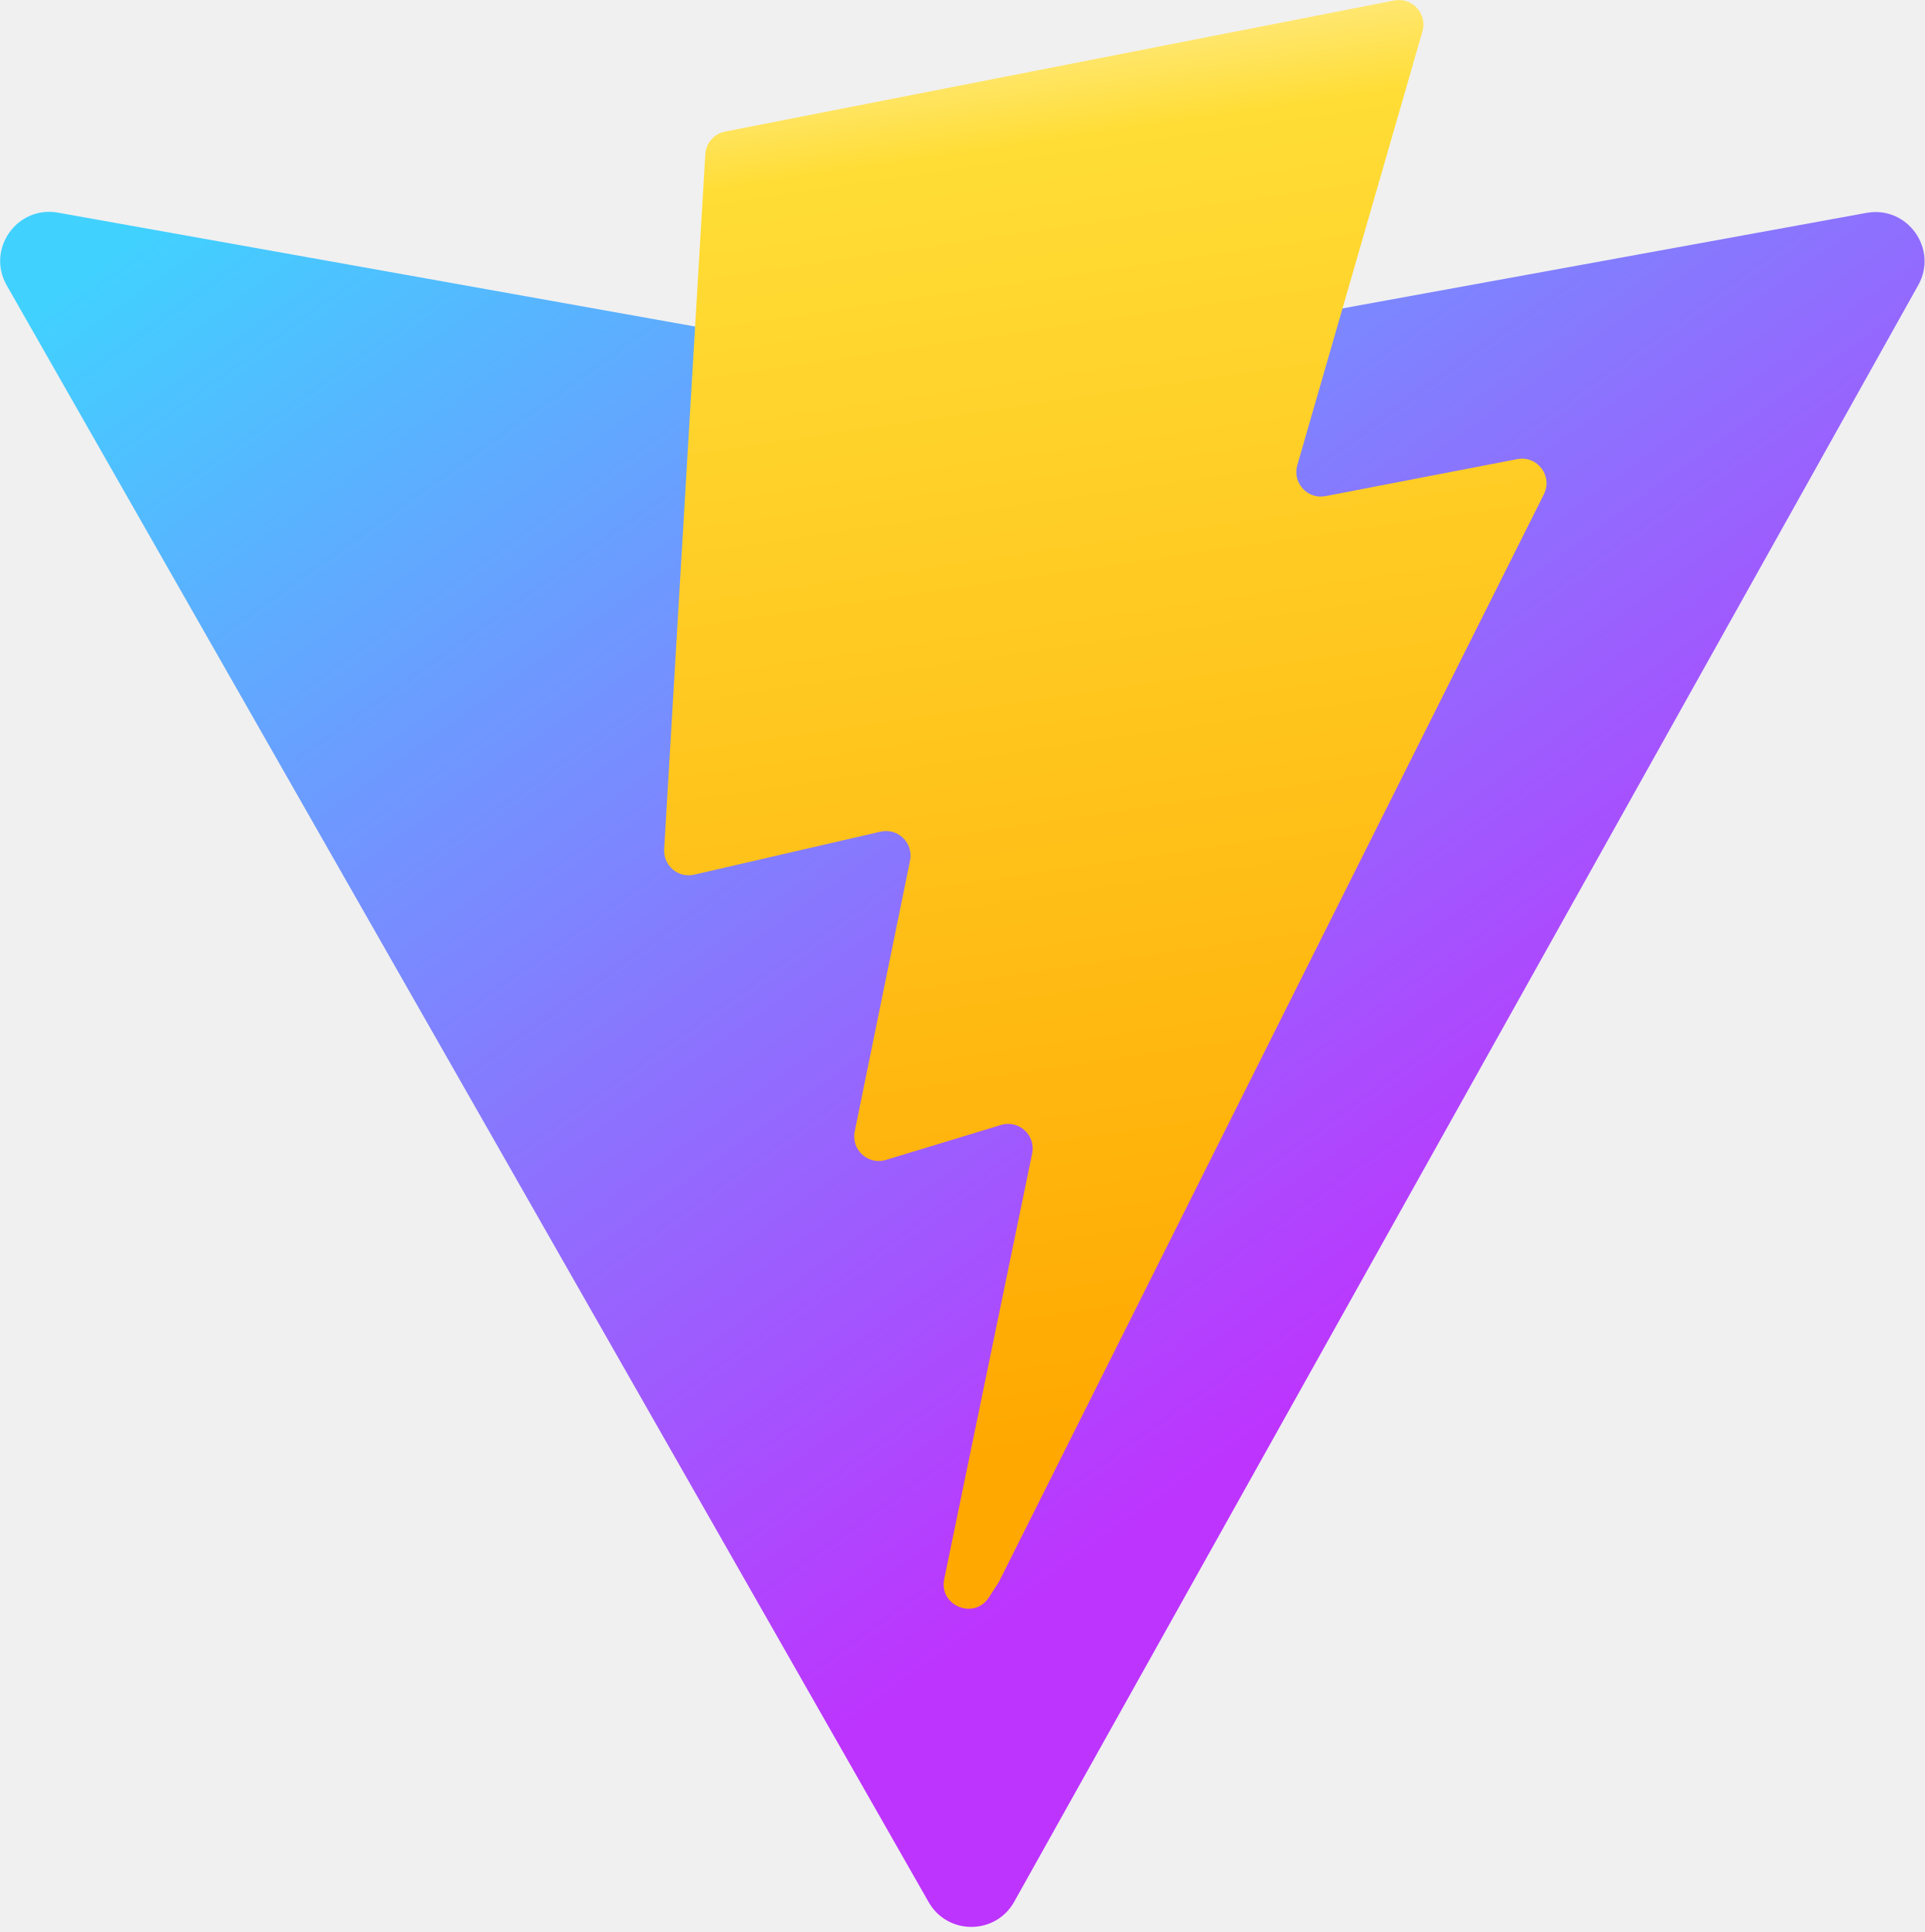
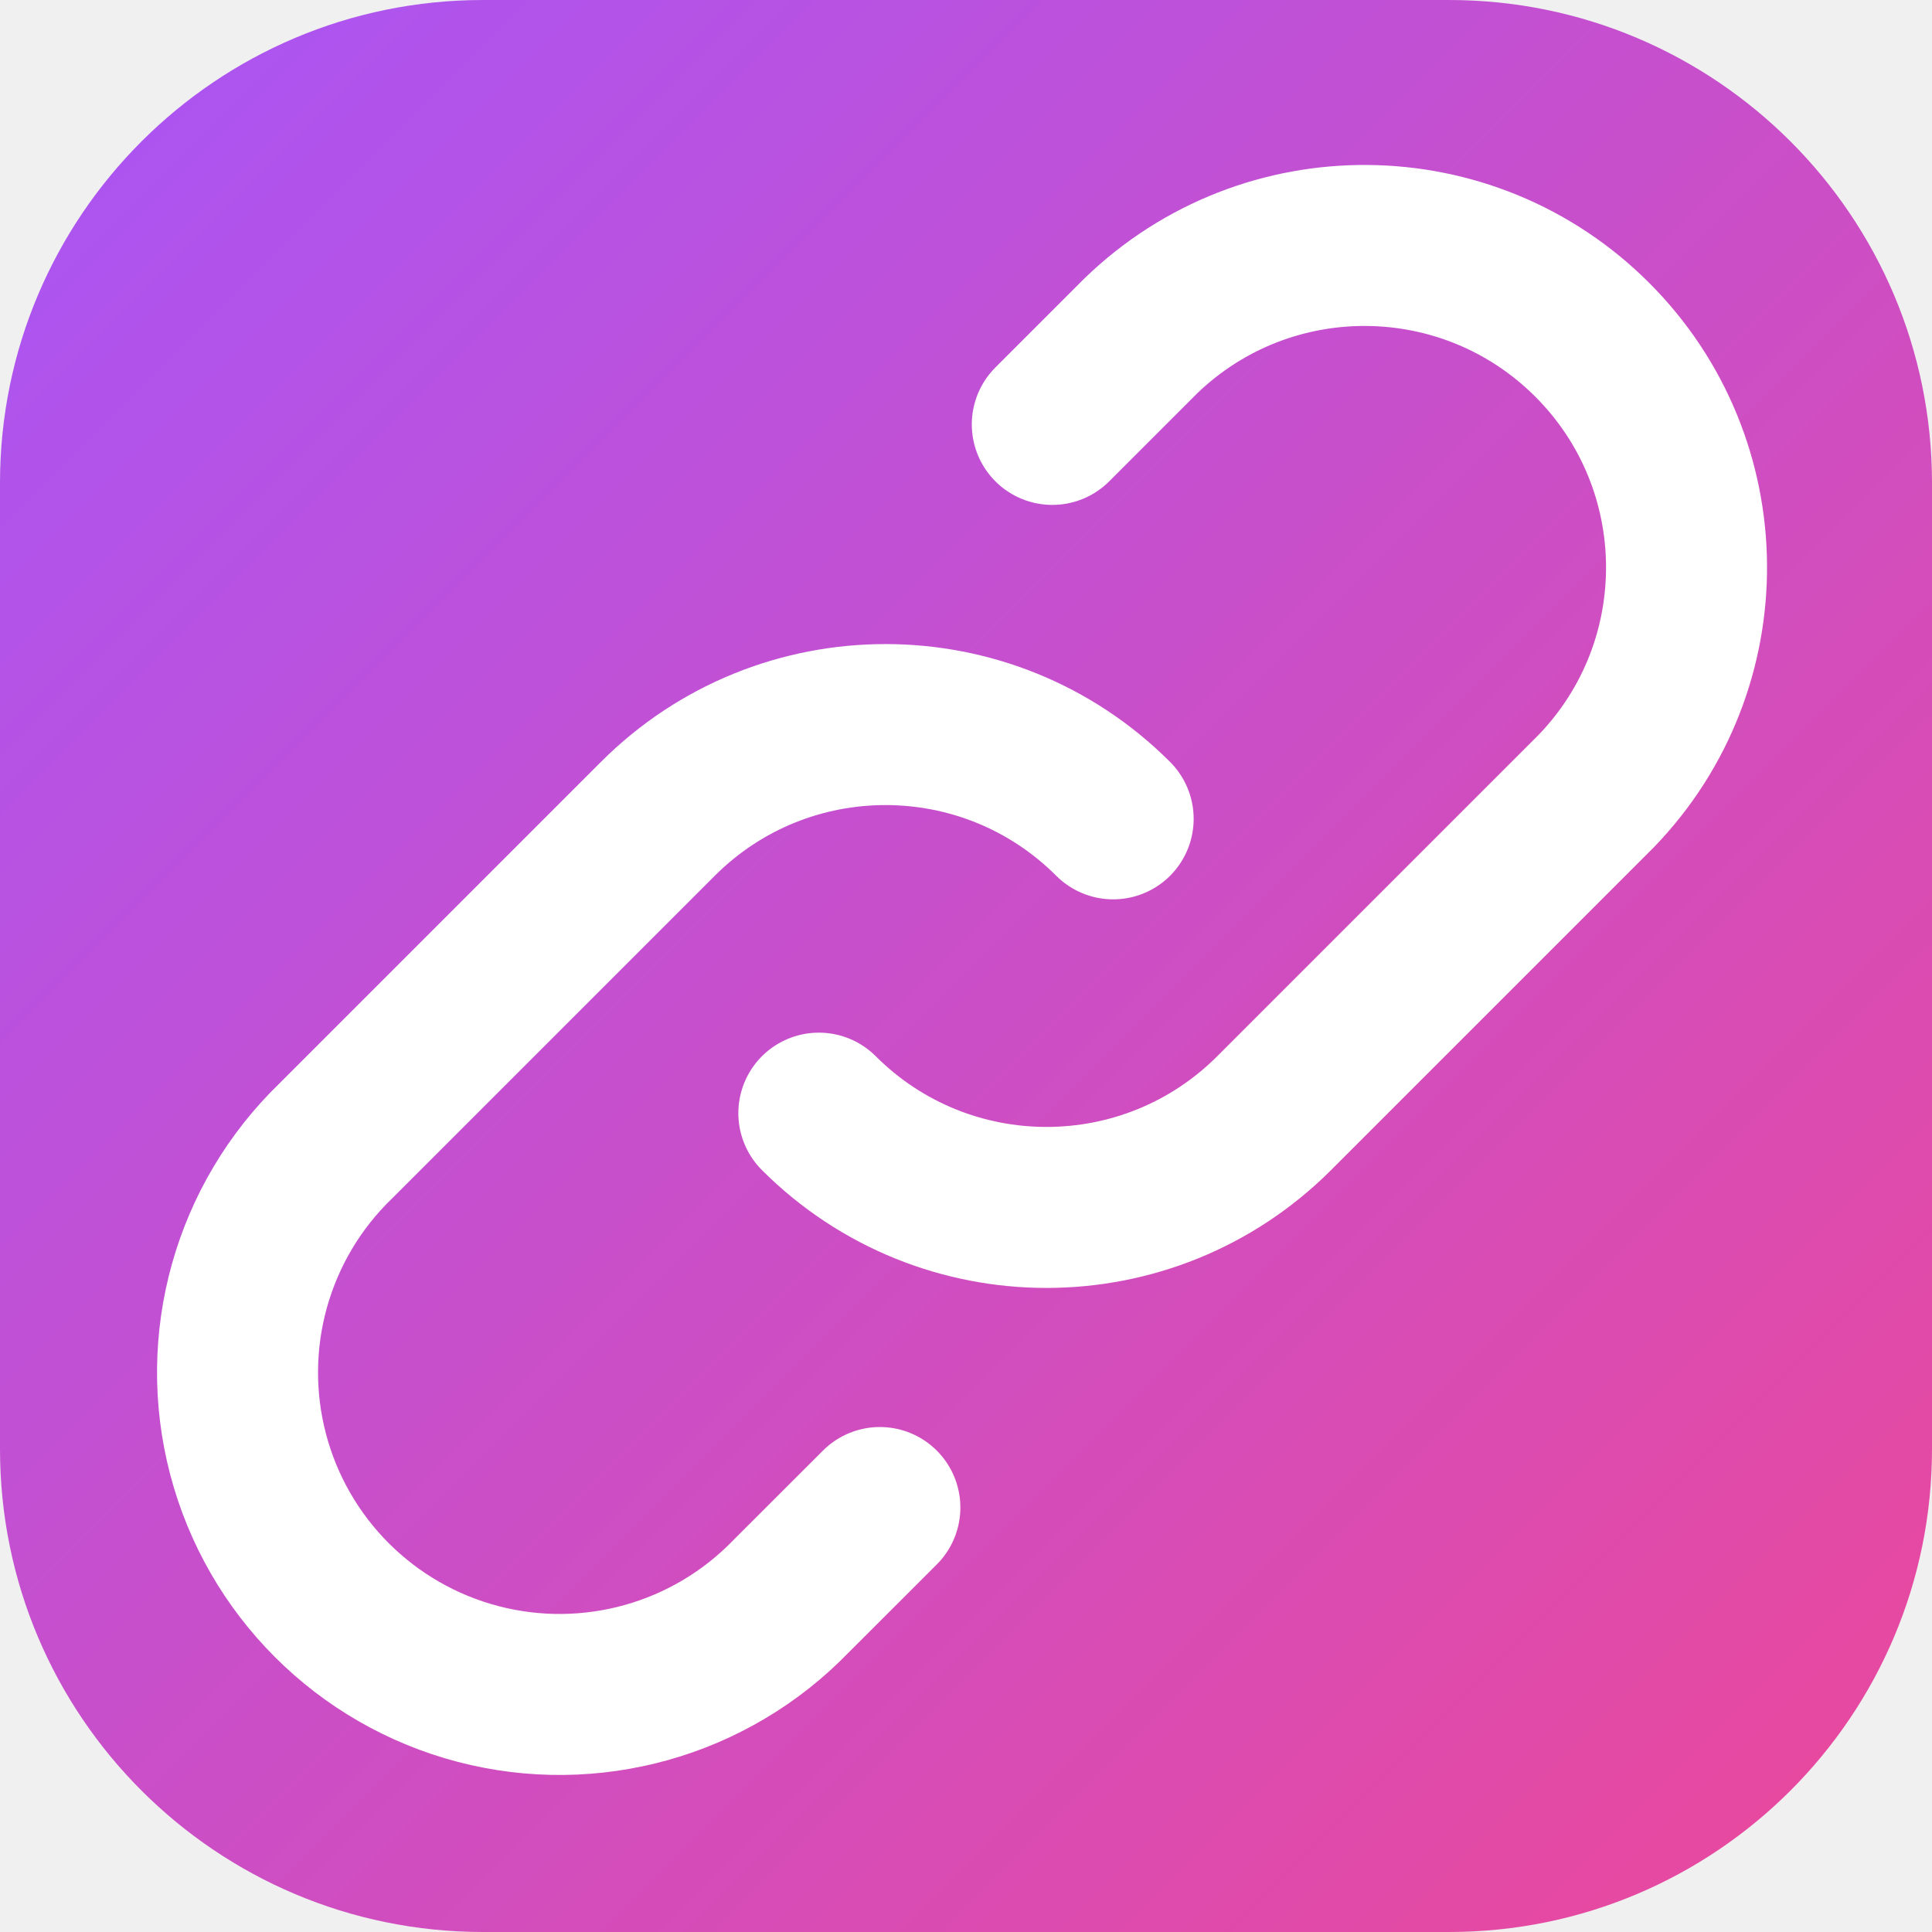
- <svg xmlns="http://www.w3.org/2000/svg" aria-hidden="true" role="img" class="iconify iconify--logos" width="31.88" height="32" preserveAspectRatio="xMidYMid meet" viewBox="0 0 256 257">
+ <svg xmlns="http://www.w3.org/2000/svg" viewBox="0 0 24 24" width="100%" height="100%">
  <defs>
-     <linearGradient id="IconifyId1813088fe1fbc01fb466" x1="-.828%" x2="57.636%" y1="7.652%" y2="78.411%">
-       <stop offset="0%" stop-color="#41D1FF" />
-       <stop offset="100%" stop-color="#BD34FE" />
-     </linearGradient>
-     <linearGradient id="IconifyId1813088fe1fbc01fb467" x1="43.376%" x2="50.316%" y1="2.242%" y2="89.03%">
-       <stop offset="0%" stop-color="#FFEA83" />
-       <stop offset="8.333%" stop-color="#FFDD35" />
-       <stop offset="100%" stop-color="#FFA800" />
+     <linearGradient id="logo-grad" x1="0%" y1="0%" x2="100%" y2="100%">
+       <stop offset="0%" stop-color="#a855f7" />
+       <stop offset="100%" stop-color="#ec4899" />
    </linearGradient>
  </defs>
-   <path fill="url(#IconifyId1813088fe1fbc01fb466)" d="M255.153 37.938L134.897 252.976c-2.483 4.44-8.862 4.466-11.382.048L.875 37.958c-2.746-4.814 1.371-10.646 6.827-9.67l120.385 21.517a6.537 6.537 0 0 0 2.322-.004l117.867-21.483c5.438-.991 9.574 4.796 6.877 9.62Z" />
-   <path fill="url(#IconifyId1813088fe1fbc01fb467)" d="M185.432.063L96.44 17.501a3.268 3.268 0 0 0-2.634 3.014l-5.474 92.456a3.268 3.268 0 0 0 3.997 3.378l24.777-5.718c2.318-.535 4.413 1.507 3.936 3.838l-7.361 36.047c-.495 2.426 1.782 4.5 4.151 3.78l15.304-4.649c2.372-.72 4.652 1.36 4.15 3.788l-11.698 56.621c-.732 3.542 3.979 5.473 5.943 2.437l1.313-2.028l72.516-144.72c1.215-2.423-.88-5.186-3.54-4.672l-25.505 4.922c-2.396.462-4.435-1.77-3.759-4.114l16.646-57.705c.677-2.35-1.37-4.583-3.769-4.113Z" />
+   <rect width="24" height="24" rx="6" fill="url(#logo-grad)" />
+   <path stroke="white" stroke-width="2" stroke-linecap="round" stroke-linejoin="round" fill="none" d="M13.828 10.172a4 4 0 00-5.656 0l-4 4a4 4 0 105.656 5.656l1.102-1.101m-.758-4.899a4 4 0 005.656 0l4-4a4 4 0 00-5.656-5.656l-1.1 1.1" />
</svg>
